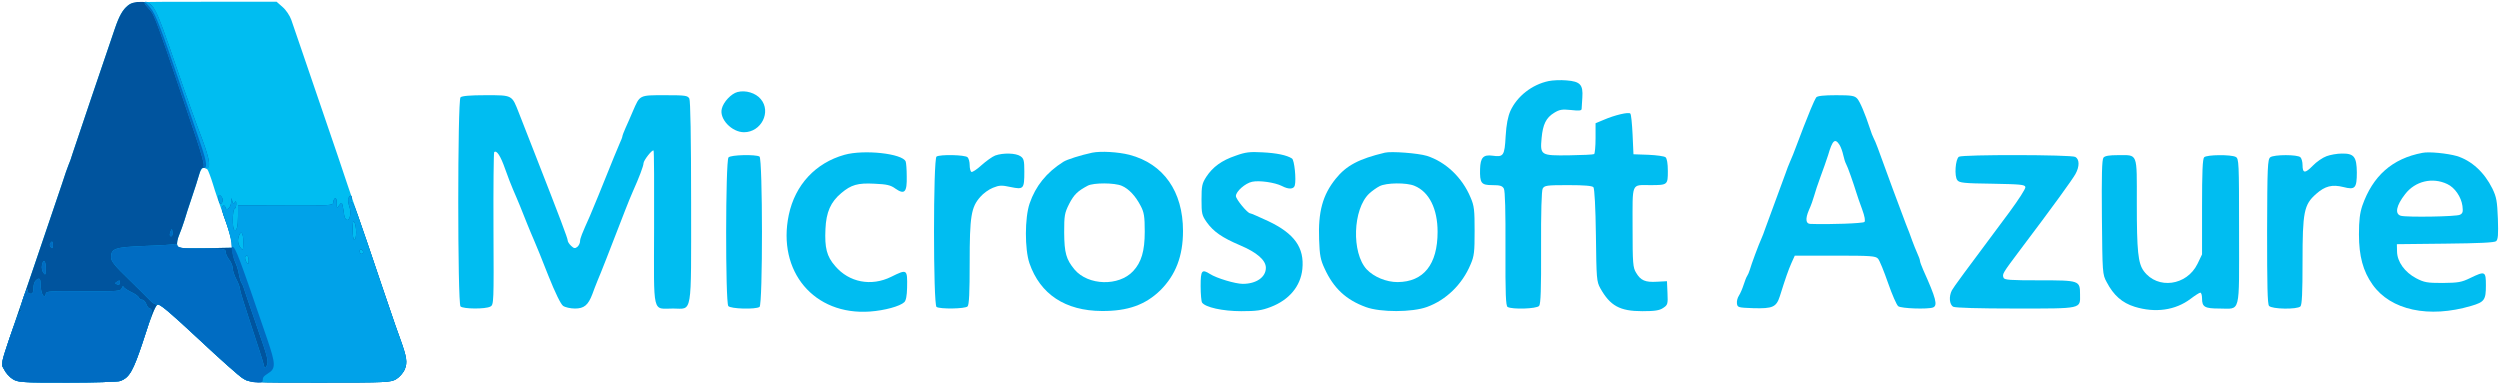
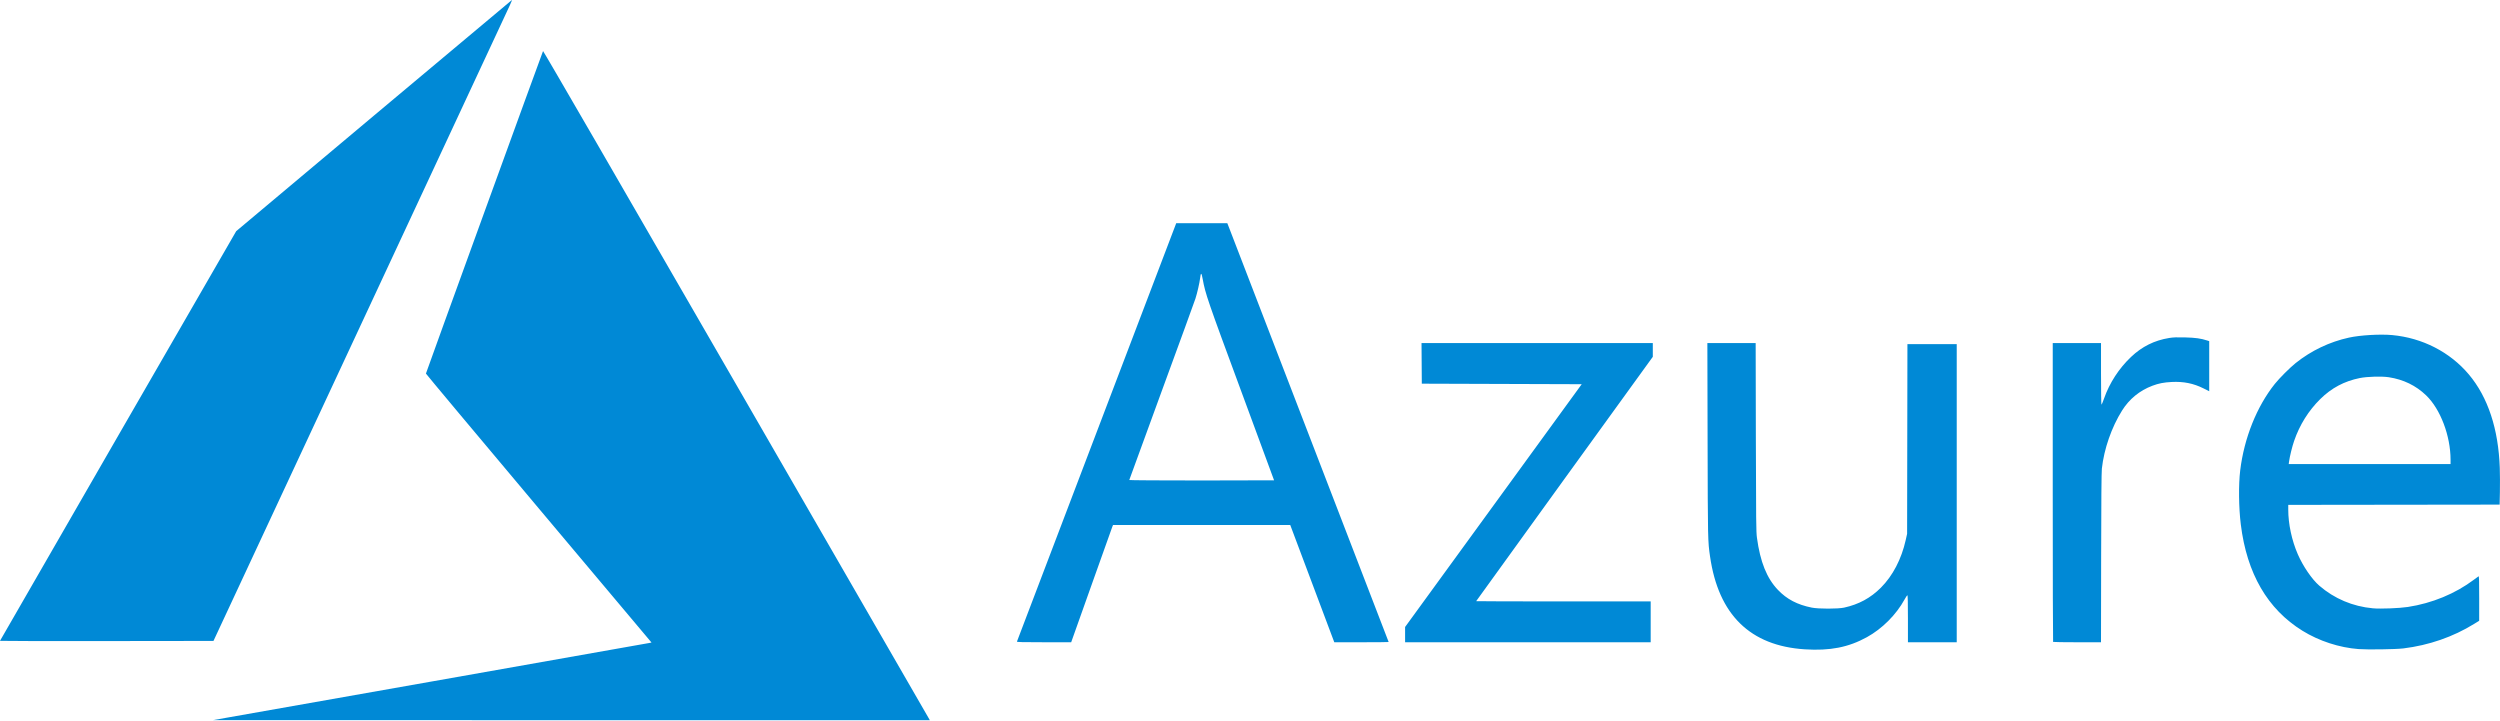
- <svg xmlns="http://www.w3.org/2000/svg" viewBox="22.75 72.75 354.5 54.5" width="354.5" height="54.5">
-   <g transform="translate(0,200) scale(0.025,-0.025)" stroke="none">
-     <g fill="#00bdf1">
-       <path d="M1636 5059 c-30 -24 -50 -59 -75 -133 -48 -138 -226 -667 -239 -706 -7 -25 -18 -54 -23 -65 -5 -11 -22 -60 -38 -110 -17 -49 -87 -256 -156 -460 -213 -624 -191 -550 -172 -590 9 -19 31 -44 49 -55 31 -19 51 -20 310 -20 152 0 287 4 300 9 54 20 74 57 134 242 37 114 65 184 76 190 14 8 57 -28 234 -193 119 -112 232 -213 253 -225 36 -23 39 -23 436 -23 384 0 401 1 433 20 18 11 40 36 48 56 16 38 11 69 -25 169 -21 57 -21 57 -102 295 -32 96 -88 261 -124 365 -36 105 -70 204 -75 220 -8 26 -50 150 -257 755 -25 74 -53 154 -61 178 -8 23 -30 56 -49 72 l-34 30 -408 0 c-399 0 -409 0 -435 -21z m451 -931 c5 -7 19 -44 31 -83 11 -38 40 -122 63 -185 23 -63 42 -128 43 -145 l1 -30 -152 -3 c-143 -2 -152 -1 -158 17 -3 11 2 37 11 58 9 21 22 58 30 83 7 25 26 83 42 130 16 47 34 104 41 128 12 42 30 53 48 30z" />
-       <path d="M9693 4630 c-94 -20 -178 -86 -216 -169 -14 -32 -23 -76 -27 -144 -6 -111 -12 -119 -75 -110 -52 7 -68 -11 -70 -75 -2 -81 6 -92 69 -92 45 0 57 -4 66 -20 7 -14 10 -128 9 -341 -1 -260 2 -323 12 -330 25 -15 165 -11 179 6 9 11 12 93 11 330 -1 203 3 323 9 335 10 18 22 20 144 20 95 0 137 -4 144 -12 6 -8 12 -114 14 -273 3 -246 4 -262 25 -300 56 -100 111 -130 238 -130 71 0 97 4 118 18 26 17 28 22 25 85 l-3 67 -57 -3 c-66 -4 -92 7 -118 51 -18 29 -20 52 -20 258 0 259 -9 239 100 239 99 0 100 1 100 80 0 43 -5 71 -13 78 -7 6 -51 12 -97 14 l-85 3 -5 112 c-3 61 -8 115 -13 119 -9 10 -89 -9 -149 -35 l-48 -20 0 -85 c0 -47 -4 -87 -8 -90 -5 -3 -68 -6 -142 -7 -161 -2 -165 0 -156 98 7 77 25 115 71 143 31 19 45 21 96 16 45 -5 59 -4 60 6 0 7 2 37 4 65 5 73 -12 91 -90 97 -33 3 -79 1 -102 -4z" />
-       <path d="M5093 4568 c-35 -9 -80 -56 -89 -95 -15 -58 57 -133 126 -133 98 0 156 116 95 188 -29 35 -86 52 -132 40z" />
-       <path d="M3522 4538 c-17 -17 -17 -1169 0 -1186 15 -15 142 -16 169 -1 20 10 20 20 18 440 -1 236 1 432 4 436 14 13 36 -21 62 -95 15 -42 35 -95 45 -117 10 -22 27 -64 39 -92 11 -29 31 -77 42 -105 12 -29 29 -71 39 -93 10 -22 46 -111 80 -198 39 -98 71 -163 84 -172 11 -8 42 -15 67 -15 52 0 75 19 99 82 6 18 20 53 30 78 17 39 65 162 157 400 14 36 33 83 43 105 35 78 60 144 60 159 0 16 50 80 57 72 3 -2 4 -200 3 -440 -1 -501 -12 -456 108 -456 111 0 102 -54 102 604 0 372 -4 574 -10 587 -10 17 -22 19 -139 19 -146 0 -141 2 -181 -90 -13 -30 -31 -73 -42 -96 -10 -22 -18 -44 -18 -48 0 -4 -7 -22 -15 -39 -13 -30 -34 -80 -120 -294 -20 -49 -42 -101 -49 -118 -46 -103 -56 -127 -56 -144 0 -10 -7 -24 -15 -31 -13 -10 -19 -10 -35 5 -11 10 -20 24 -20 31 0 12 -41 121 -187 494 -36 91 -76 194 -90 230 -40 102 -35 100 -188 100 -88 0 -135 -4 -143 -12z" />
-       <path d="M11212 4538 c-5 -7 -20 -38 -32 -68 -12 -30 -30 -75 -40 -100 -10 -25 -28 -72 -40 -105 -12 -33 -28 -73 -36 -90 -7 -16 -20 -48 -27 -70 -8 -22 -34 -92 -57 -155 -23 -63 -49 -133 -57 -155 -7 -22 -18 -49 -23 -60 -14 -30 -57 -146 -65 -175 -4 -14 -11 -29 -15 -35 -4 -5 -13 -28 -20 -50 -7 -22 -19 -50 -27 -62 -8 -12 -13 -32 -11 -45 3 -22 8 -23 93 -26 110 -3 130 6 150 67 33 105 48 148 66 189 l19 42 229 0 c204 0 229 -2 243 -17 9 -10 34 -72 57 -138 23 -66 49 -126 58 -132 17 -13 167 -18 197 -7 28 11 17 52 -55 212 -10 23 -19 47 -19 53 0 6 -7 25 -15 42 -8 18 -21 50 -29 72 -7 22 -24 65 -36 95 -20 52 -125 334 -159 430 -9 25 -20 50 -24 57 -4 7 -14 32 -21 55 -28 85 -56 151 -72 169 -15 16 -32 19 -119 19 -70 0 -106 -4 -113 -12z m132 -270 c8 -13 17 -39 21 -58 4 -19 11 -41 16 -50 9 -15 42 -110 59 -165 5 -16 19 -58 32 -92 15 -41 19 -66 13 -72 -8 -8 -197 -15 -306 -11 -27 0 -30 29 -9 78 12 26 25 63 30 82 5 19 21 67 35 105 15 39 34 95 44 125 25 86 39 98 65 58z" />
-       <path d="M5700 4212 c-164 -46 -280 -170 -316 -341 -67 -320 143 -571 461 -548 83 6 170 30 194 53 10 9 15 37 16 81 2 107 1 108 -90 63 -113 -56 -239 -32 -318 61 -48 55 -60 103 -55 210 4 96 30 154 90 204 56 47 93 58 188 53 70 -3 92 -8 119 -28 52 -36 66 -20 64 69 0 39 -3 78 -6 85 -18 45 -236 69 -347 38z" />
-       <path d="M7105 4224 c-65 -14 -142 -38 -164 -52 -95 -60 -157 -137 -191 -236 -28 -82 -28 -259 -1 -339 61 -176 203 -270 411 -271 147 -1 247 35 332 118 87 87 128 194 128 336 0 224 -110 381 -304 432 -64 16 -161 22 -211 12z m168 -188 c40 -17 78 -58 107 -114 19 -36 23 -59 23 -146 0 -110 -19 -174 -66 -224 -81 -87 -255 -82 -332 9 -48 58 -58 94 -59 210 0 96 2 110 28 162 28 54 48 73 106 104 33 17 152 17 193 -1z" />
-       <path d="M7919 4207 c-80 -27 -130 -64 -167 -120 -24 -38 -27 -51 -27 -129 0 -80 2 -89 30 -129 38 -53 87 -87 188 -130 97 -41 147 -85 147 -128 0 -53 -54 -91 -131 -91 -42 0 -149 32 -186 56 -46 29 -53 21 -53 -68 0 -46 4 -88 8 -94 18 -27 117 -49 222 -49 87 0 116 4 168 24 104 40 169 117 179 215 12 121 -44 201 -194 272 -52 24 -97 44 -102 44 -15 0 -81 80 -81 98 0 26 53 73 92 81 40 9 130 -4 169 -24 38 -20 67 -19 73 3 9 32 -2 145 -16 153 -29 19 -87 31 -168 35 -71 4 -96 1 -151 -19z" />
-       <path d="M8765 4224 c-147 -35 -219 -73 -279 -148 -74 -92 -100 -187 -94 -345 3 -89 8 -115 31 -164 51 -112 122 -178 235 -219 82 -30 262 -30 346 1 108 39 200 128 247 241 21 48 23 72 23 190 0 118 -2 142 -23 190 -47 113 -141 202 -248 236 -49 15 -202 27 -238 18z m168 -188 c83 -34 131 -130 131 -261 0 -185 -79 -284 -227 -285 -64 0 -134 29 -175 72 -87 94 -79 342 14 430 16 15 43 34 59 42 38 20 154 21 198 2z" />
-       <path d="M14650 4223 c-171 -32 -282 -131 -341 -300 -14 -42 -19 -83 -19 -163 0 -122 23 -208 77 -284 103 -146 320 -192 560 -121 75 22 83 34 83 116 0 81 -4 83 -89 42 -49 -24 -68 -27 -156 -28 -89 0 -105 3 -151 27 -64 34 -107 93 -108 151 l-1 42 274 3 c194 2 279 6 289 14 11 10 13 36 10 128 -4 100 -8 122 -31 170 -46 93 -118 159 -202 185 -53 15 -158 26 -195 18z m141 -177 c43 -20 79 -73 86 -124 4 -33 2 -42 -14 -50 -19 -11 -301 -15 -335 -6 -36 10 -27 58 24 123 57 74 155 97 239 57z" />
-       <path d="M6555 4208 c-16 -6 -51 -31 -78 -55 -26 -24 -52 -41 -57 -38 -6 3 -10 21 -10 39 0 17 -5 37 -12 44 -14 14 -155 17 -176 4 -19 -12 -19 -841 0 -853 20 -13 162 -11 176 3 9 9 12 78 12 248 0 263 8 315 61 374 16 19 48 42 71 51 37 15 50 15 101 4 73 -15 77 -11 77 88 0 63 -3 74 -22 87 -26 18 -98 20 -143 4z" />
-       <path d="M14106 4204 c-22 -8 -57 -32 -78 -54 -44 -45 -58 -44 -58 4 0 17 -5 37 -12 44 -16 16 -149 16 -171 0 -15 -12 -17 -53 -18 -421 0 -305 2 -412 11 -422 16 -19 160 -21 178 -3 9 9 12 79 12 252 0 285 8 325 77 386 51 45 91 55 155 39 66 -17 76 -7 76 83 -1 89 -16 108 -85 107 -27 0 -66 -7 -87 -15z" />
-       <path d="M5042 4197 c-17 -20 -18 -823 -1 -843 13 -16 154 -20 177 -5 19 12 18 841 0 853 -22 13 -164 10 -176 -5z" />
-       <path d="M12021 4201 c-20 -13 -27 -111 -9 -133 11 -15 37 -18 198 -20 161 -3 185 -5 188 -19 2 -9 -39 -72 -89 -140 -268 -359 -317 -426 -328 -446 -18 -35 -14 -81 8 -93 13 -6 143 -10 354 -10 380 0 366 -3 365 80 0 79 -3 80 -230 80 -167 0 -200 2 -204 15 -8 21 -6 24 96 160 183 242 295 397 312 428 24 43 23 84 -1 97 -24 13 -640 14 -660 1z" />
-       <path d="M12841 4196 c-9 -11 -11 -99 -9 -338 3 -317 3 -324 27 -368 39 -75 88 -118 159 -140 117 -36 231 -20 317 45 25 19 50 35 55 35 6 0 10 -15 10 -33 0 -48 15 -57 98 -57 123 0 112 -43 112 435 0 399 -1 415 -19 425 -27 14 -164 13 -179 -2 -9 -9 -12 -85 -12 -282 l0 -269 -26 -54 c-61 -124 -226 -146 -304 -41 -33 44 -40 114 -40 384 0 293 8 274 -108 274 -48 0 -73 -4 -81 -14z" />
-     </g>
-     <g fill="#00549e">
-       <path d="M1636 5059 c-30 -24 -50 -59 -75 -133 -48 -138 -226 -667 -239 -706 -7 -25 -18 -54 -23 -65 -5 -11 -22 -60 -38 -110 -17 -49 -87 -256 -156 -460 -213 -624 -191 -550 -172 -590 9 -19 31 -44 49 -55 31 -19 51 -20 310 -20 152 0 287 4 300 9 54 20 74 57 134 242 37 114 65 184 76 190 14 8 57 -28 234 -193 119 -112 232 -213 253 -225 36 -23 39 -23 436 -23 384 0 401 1 433 20 18 11 40 36 48 56 16 38 11 69 -25 169 -21 57 -21 57 -102 295 -147 437 -166 489 -174 482 -4 -4 -5 3 -2 16 3 12 2 22 -3 22 -15 0 -19 -29 -9 -60 13 -35 4 -83 -14 -77 -7 2 -13 14 -15 28 -1 13 -5 35 -8 49 -5 24 -6 24 -20 6 -13 -19 -14 -18 -14 13 0 19 -4 30 -10 26 -5 -3 -10 -14 -10 -24 0 -16 -18 -18 -270 -17 l-270 1 0 -57 c0 -62 -7 -91 -21 -82 -12 7 -11 111 1 119 6 3 10 16 10 28 0 17 -2 19 -9 8 -7 -11 -10 -9 -14 10 -4 20 -5 19 -6 -7 -1 -32 -27 -55 -33 -29 -2 9 -8 11 -15 7 -10 -6 -5 -29 19 -92 17 -47 31 -98 32 -115 l1 -30 -152 -3 c-143 -2 -152 -1 -158 17 -3 11 2 37 11 58 9 21 22 58 30 83 7 25 26 83 42 130 16 47 35 105 41 128 10 36 16 43 31 39 39 -10 34 38 -15 168 -28 71 -92 250 -145 405 -124 361 -128 369 -201 369 -32 1 -54 -5 -73 -20z m1294 -1286 c0 -24 -4 -43 -10 -43 -6 0 -10 26 -10 58 0 40 3 53 10 42 5 -8 10 -34 10 -57z m-640 -55 c-1 -49 -2 -51 -15 -34 -16 21 -19 44 -9 70 12 32 24 14 24 -36z m680 -59 c0 -5 -4 -9 -10 -9 -5 0 -10 7 -10 16 0 8 5 12 10 9 6 -3 10 -10 10 -16z m-650 -46 c0 -22 -2 -25 -10 -13 -13 20 -13 40 0 40 6 0 10 -12 10 -27z" />
-       <path d="M2150 3966 c0 -30 16 -43 22 -18 3 10 -1 23 -9 30 -11 11 -13 8 -13 -12z" />
-     </g>
-     <g fill="#00a2e9">
-       <path d="M1730 5073 c0 -4 13 -21 29 -38 28 -30 39 -60 263 -725 27 -79 46 -150 44 -156 -3 -7 1 -15 9 -18 34 -13 27 46 -20 169 -28 71 -92 250 -145 405 -85 249 -109 311 -131 339 -22 27 -49 41 -49 24z" />
-       <path d="M2150 3966 c0 -30 16 -43 22 -18 3 10 -1 23 -9 30 -11 11 -13 8 -13 -12z" />
-       <path d="M2886 3965 c-3 -8 0 -28 5 -45 13 -35 4 -83 -14 -77 -7 2 -13 14 -15 28 -1 13 -5 35 -8 49 -5 24 -6 24 -20 6 -13 -19 -14 -18 -14 13 0 19 -4 30 -10 26 -5 -3 -10 -14 -10 -24 0 -16 -18 -18 -270 -17 l-270 1 0 -57 c0 -62 -7 -91 -21 -82 -12 7 -11 111 1 119 6 3 10 16 10 28 0 17 -2 19 -9 8 -7 -11 -10 -9 -14 10 -4 20 -5 19 -6 -7 -1 -32 -27 -55 -33 -29 -2 9 -8 11 -15 7 -10 -6 -5 -29 19 -92 17 -48 32 -110 34 -142 2 -31 10 -70 18 -85 8 -16 18 -47 21 -68 4 -22 11 -44 15 -50 5 -5 15 -32 23 -60 9 -27 39 -115 67 -195 60 -171 65 -192 52 -216 -9 -17 -11 -15 -17 11 -4 17 -36 116 -71 221 -35 105 -64 198 -64 208 0 9 -9 33 -20 53 -11 21 -20 48 -20 61 0 13 -9 35 -20 49 -11 14 -20 34 -20 44 0 18 -10 19 -134 19 -112 0 -135 3 -140 16 -3 8 -10 13 -14 10 -5 -3 -80 -8 -168 -11 -174 -7 -194 -14 -194 -65 0 -21 21 -48 97 -121 53 -52 109 -107 124 -123 17 -18 33 -26 43 -23 11 5 80 -54 232 -196 119 -111 232 -212 253 -224 36 -23 39 -23 436 -23 384 0 401 1 433 20 18 11 40 36 48 56 16 38 11 69 -25 169 -21 57 -21 57 -102 295 -147 437 -166 489 -174 482 -4 -4 -5 3 -2 16 6 24 -8 31 -17 7z m44 -192 c0 -24 -4 -43 -10 -43 -6 0 -10 26 -10 58 0 40 3 53 10 42 5 -8 10 -34 10 -57z m-640 -55 c-1 -49 -2 -51 -15 -34 -16 21 -19 44 -9 70 12 32 24 14 24 -36z m680 -59 c0 -5 -4 -9 -10 -9 -5 0 -10 7 -10 16 0 8 5 12 10 9 6 -3 10 -10 10 -16z m-650 -46 c0 -22 -2 -25 -10 -13 -13 20 -13 40 0 40 6 0 10 -12 10 -27z" />
-       <path d="M1877 3776 c-4 -10 -5 -21 -2 -24 9 -9 17 6 13 25 -3 17 -4 17 -11 -1z" />
-       <path d="M1194 3709 c-3 -6 -1 -16 5 -22 8 -8 11 -5 11 11 0 24 -5 28 -16 11z" />
-       <path d="M1148 3585 c-3 -14 1 -33 8 -42 12 -16 13 -13 14 25 0 46 -15 57 -22 17z" />
-       <path d="M1112 3498 c-7 -7 -12 -24 -12 -38 0 -15 -3 -29 -6 -33 -10 -10 -34 4 -27 17 4 7 3 8 -5 1 -13 -13 -43 -115 -34 -115 4 0 2 -4 -4 -8 -6 -4 -33 -71 -60 -149 -48 -142 -48 -143 -31 -178 9 -19 31 -44 49 -55 31 -19 51 -20 310 -20 152 0 287 4 300 9 51 19 73 58 126 214 52 154 61 197 42 197 -6 0 -15 11 -20 25 -5 14 -16 25 -24 25 -7 0 -16 6 -19 13 -2 7 -23 22 -46 32 -22 11 -41 25 -42 30 0 6 -4 1 -8 -9 -7 -18 -20 -19 -219 -18 -183 2 -212 0 -212 -13 0 -8 -4 -15 -9 -15 -11 0 -21 35 -21 73 0 29 -9 34 -28 15z" />
-       <path d="M1572 3491 c-11 -7 -11 -9 2 -14 10 -4 16 -1 16 8 0 17 -1 17 -18 6z" />
-     </g>
-     <g fill="#006cc2">
-       <path d="M1730 5075 c0 -5 13 -23 29 -40 28 -30 39 -60 263 -725 27 -79 46 -150 44 -157 -3 -7 -1 -13 4 -13 19 0 9 46 -36 175 -25 72 -63 182 -84 245 -126 369 -156 448 -187 486 -18 21 -32 35 -33 29z" />
-       <path d="M1877 3776 c-4 -10 -5 -21 -2 -24 9 -9 17 6 13 25 -3 17 -4 17 -11 -1z" />
-       <path d="M1194 3709 c-3 -6 -1 -16 5 -22 8 -8 11 -5 11 11 0 24 -5 28 -16 11z" />
-       <path d="M1899 3706 c-3 -3 -77 -8 -164 -11 -175 -7 -195 -14 -195 -65 0 -21 21 -48 97 -121 53 -52 109 -107 124 -123 17 -18 33 -26 43 -23 11 5 80 -54 232 -196 119 -111 232 -212 253 -224 37 -23 111 -32 111 -13 0 20 4 25 30 42 45 27 44 53 -4 194 -157 460 -181 524 -197 524 -11 0 0 -57 17 -90 7 -14 16 -44 19 -65 4 -22 11 -44 15 -50 5 -5 15 -32 23 -60 9 -27 39 -115 67 -195 60 -171 65 -192 52 -216 -9 -17 -11 -15 -17 11 -4 17 -36 116 -71 221 -35 105 -64 198 -64 208 0 9 -9 33 -20 53 -11 21 -20 48 -20 61 0 13 -9 35 -20 49 -11 14 -20 34 -20 44 0 18 -10 19 -131 19 -108 0 -134 3 -143 16 -6 8 -14 13 -17 10z" />
-       <path d="M1148 3585 c-3 -14 1 -33 8 -42 12 -16 13 -13 14 25 0 46 -15 57 -22 17z" />
-       <path d="M1112 3498 c-7 -7 -12 -24 -12 -38 0 -15 -3 -29 -6 -33 -10 -10 -34 4 -27 17 4 7 3 8 -5 1 -13 -13 -43 -115 -34 -115 4 0 2 -4 -4 -8 -6 -4 -33 -71 -60 -149 -48 -142 -48 -143 -31 -178 9 -19 31 -44 49 -55 31 -19 51 -20 310 -20 152 0 287 4 300 9 51 19 73 58 126 214 52 154 61 197 42 197 -6 0 -15 11 -20 25 -5 14 -16 25 -24 25 -7 0 -16 6 -19 13 -2 7 -23 22 -46 32 -22 11 -41 25 -42 30 0 6 -4 1 -8 -9 -7 -18 -20 -19 -219 -18 -183 2 -212 0 -212 -13 0 -8 -4 -15 -9 -15 -11 0 -21 35 -21 73 0 29 -9 34 -28 15z" />
-       <path d="M1572 3491 c-11 -7 -11 -9 2 -14 10 -4 16 -1 16 8 0 17 -1 17 -18 6z" />
+ <svg xmlns="http://www.w3.org/2000/svg" width="52.917mm" height="15.245mm" viewBox="0 0 52.917 15.245" version="1.1" id="svg8">
+   <defs id="defs2" />
+   <g id="layer1" transform="translate(677.9313,-313.8541)">
+     <g transform="matrix(0.03978217,0,0,0.03978217,-658.5149,317.3617)" id="layer1-1">
+       <path id="path21" d="m -259.186,274.575 c 63.563,-11.229 116.063,-20.52 116.666,-20.648 l 1.096,-0.233 -60.01,-71.38 c -33.006,-39.259 -60.01,-71.532 -60.01,-71.719 0,-0.352 61.966,-170.992 62.314,-171.599 0.116,-0.203 42.286,72.601 102.222,176.483 56.113,97.256 102.375,177.443 102.805,178.195 l 0.782,1.366 -190.717,-0.025 -190.717,-0.025 115.57,-20.416 z m 731.379,-17.263 c -29.031,-1.861 -45.915,-18.392 -50.39,-49.334 -1.19,-8.231 -1.195,-8.445 -1.317,-61.881 l -0.118,-51.717 h 12.848 12.848 l 0.101,50.024 c 0.091,45.085 0.148,50.371 0.579,53.543 1.749,12.872 5.232,21.528 11.161,27.741 4.745,4.972 10.3,7.884 17.99,9.429 3.628,0.729 13.948,0.73 17.256,0.003 7.796,-1.716 14.044,-5.108 19.556,-10.618 6.282,-6.28 10.93,-15.19 13.179,-25.266 l 0.758,-3.396 0.084,-50.447 0.084,-50.447 h 13.117 13.117 v 79.304 79.304 h -12.982 -12.982 v -12.582 c 0,-8.549 -0.094,-12.551 -0.292,-12.485 -0.161,0.054 -0.827,1.074 -1.482,2.267 -4.474,8.159 -11.927,15.62 -20.095,20.116 -9.79,5.388 -19.609,7.304 -33.023,6.444 z m 294.666,-0.128 c -10.248,-0.77 -21.038,-4.294 -29.858,-9.749 -18.589,-11.499 -29.588,-30.452 -32.808,-56.535 -1.114,-9.026 -1.248,-21.15 -0.318,-28.819 2.078,-17.137 8.812,-33.96 18.401,-45.97 2.458,-3.079 8.035,-8.656 11.114,-11.114 8.314,-6.638 18.038,-11.28 28.363,-13.538 6.016,-1.316 16.61,-1.934 23.001,-1.342 16.056,1.488 30.771,9.048 40.773,20.946 10.162,12.088 15.747,28.98 16.46,49.78 0.112,3.26 0.139,8.975 0.06,12.7 l -0.143,6.773 -56.233,0.071 -56.233,0.071 v 2.509 c 0,7.639 1.857,16.34 5.068,23.743 2.769,6.384 7.535,13.355 11.437,16.728 8.001,6.917 17.794,11.057 28.509,12.053 3.973,0.369 14.099,-0.019 18.627,-0.715 12.918,-1.985 25.199,-7.052 35.117,-14.488 1.167,-0.875 2.284,-1.692 2.482,-1.816 0.29,-0.182 0.358,2.104 0.351,11.712 l -0.009,11.938 -2.657,1.644 c -11.22,6.939 -24.073,11.395 -37.682,13.063 -4.061,0.498 -18.964,0.719 -23.821,0.354 z m 48.939,-100.685 c 0,-12.796 -5.392,-27.011 -13.023,-34.331 -5.446,-5.224 -12.029,-8.416 -19.856,-9.628 -3.703,-0.574 -11.506,-0.353 -15.41,0.436 -8.252,1.667 -15.078,5.295 -21.032,11.178 -6.266,6.191 -10.963,13.711 -13.918,22.279 -1.062,3.081 -2.305,8.139 -2.691,10.953 l -0.184,1.341 h 43.056 43.056 z M 53.011,253.201 c 0.066,-0.194 19.161,-50.359 42.434,-111.477 l 42.314,-111.124 13.596,-8.5e-4 13.596,-8.4e-4 1.128,2.893 c 3.447,8.84 84.71,219.822 84.71,219.931 0,0.072 -6.509,0.13 -14.464,0.129 l -14.464,-0.003 -11.712,-31.183 -11.712,-31.183 -47.159,-5.7e-4 -47.159,-5.6e-4 -0.41,1.058 c -0.225,0.582 -5.229,14.613 -11.12,31.181 l -10.71,30.122 -14.494,0.005 c -11.473,0.004 -14.469,-0.069 -14.374,-0.348 z M 189.829,167.386 c 0,-0.049 -7.882,-21.417 -17.515,-47.484 -18.022,-48.766 -19.031,-51.7 -20.455,-59.53 -0.668,-3.671 -1.006,-3.773 -1.402,-0.423 -0.283,2.394 -1.512,7.752 -2.459,10.724 -0.47,1.475 -8.586,23.75 -18.035,49.5 -9.45,25.751 -17.181,46.928 -17.181,47.061 0,0.133 17.336,0.241 38.523,0.241 21.188,0 38.523,-0.04 38.523,-0.09 z m 69.709,82.106 v -4.061 l 46.985,-64.589 46.985,-64.589 -42.54,-0.141 -42.54,-0.141 -0.074,-10.795 -0.074,-10.795 h 61.528 61.528 v 3.646 3.646 l -46.99,64.942 c -25.845,35.718 -46.99,65.002 -46.99,65.075 0,0.073 20.892,0.134 46.426,0.134 h 46.426 v 10.866 10.866 h -65.334 -65.334 z m 344.781,3.873 c -0.103,-0.103 -0.188,-35.917 -0.188,-79.587 V 94.38 h 12.841 12.841 v 16.369 c 0,9.003 0.109,16.369 0.243,16.369 0.134,0 0.759,-1.474 1.389,-3.275 2.887,-8.254 7.894,-15.966 14.344,-22.095 5.811,-5.522 12.452,-8.824 20.289,-10.087 2.201,-0.355 4.064,-0.423 8.467,-0.308 5.529,0.144 8.42,0.548 11.783,1.647 l 1.058,0.346 v 13.329 13.329 l -3.034,-1.519 c -5.359,-2.683 -10.647,-3.744 -17.004,-3.414 -4.137,0.215 -6.853,0.746 -10.16,1.988 -6.805,2.554 -12.325,7.062 -16.182,13.216 -5.584,8.908 -9.566,20.359 -10.741,30.883 -0.211,1.889 -0.335,17.27 -0.385,47.593 l -0.073,44.803 H 617.158 c -6.958,0 -12.735,-0.085 -12.839,-0.188 z M -488.068,252.808 c 0,-0.101 28.277,-49.186 62.837,-109.08 l 62.837,-108.897 73.229,-61.454 c 40.276,-33.8 73.337,-61.495 73.47,-61.546 0.133,-0.051 -0.397,1.283 -1.177,2.963 -0.78,1.68 -36.562,78.43 -79.516,170.554 l -78.098,167.499 -56.79,0.071 c -31.235,0.039 -56.79,-0.011 -56.79,-0.111 z" style="fill:#0089d6;fill-opacity:1;stroke-width:0.282" />
    </g>
  </g>
</svg>
